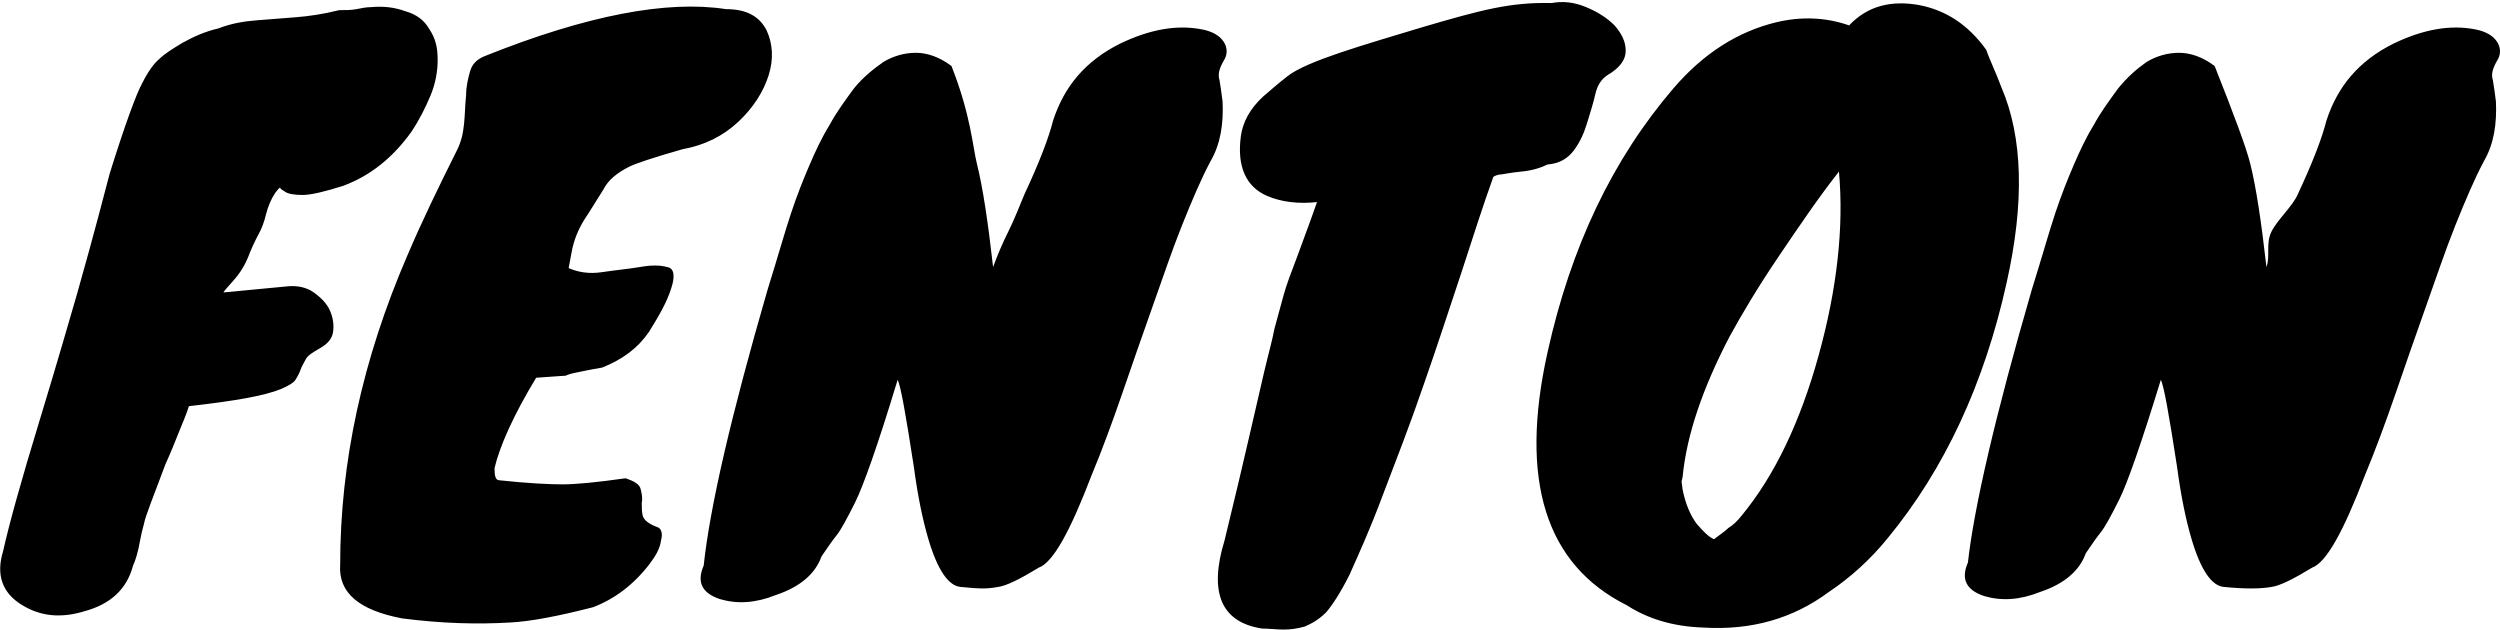
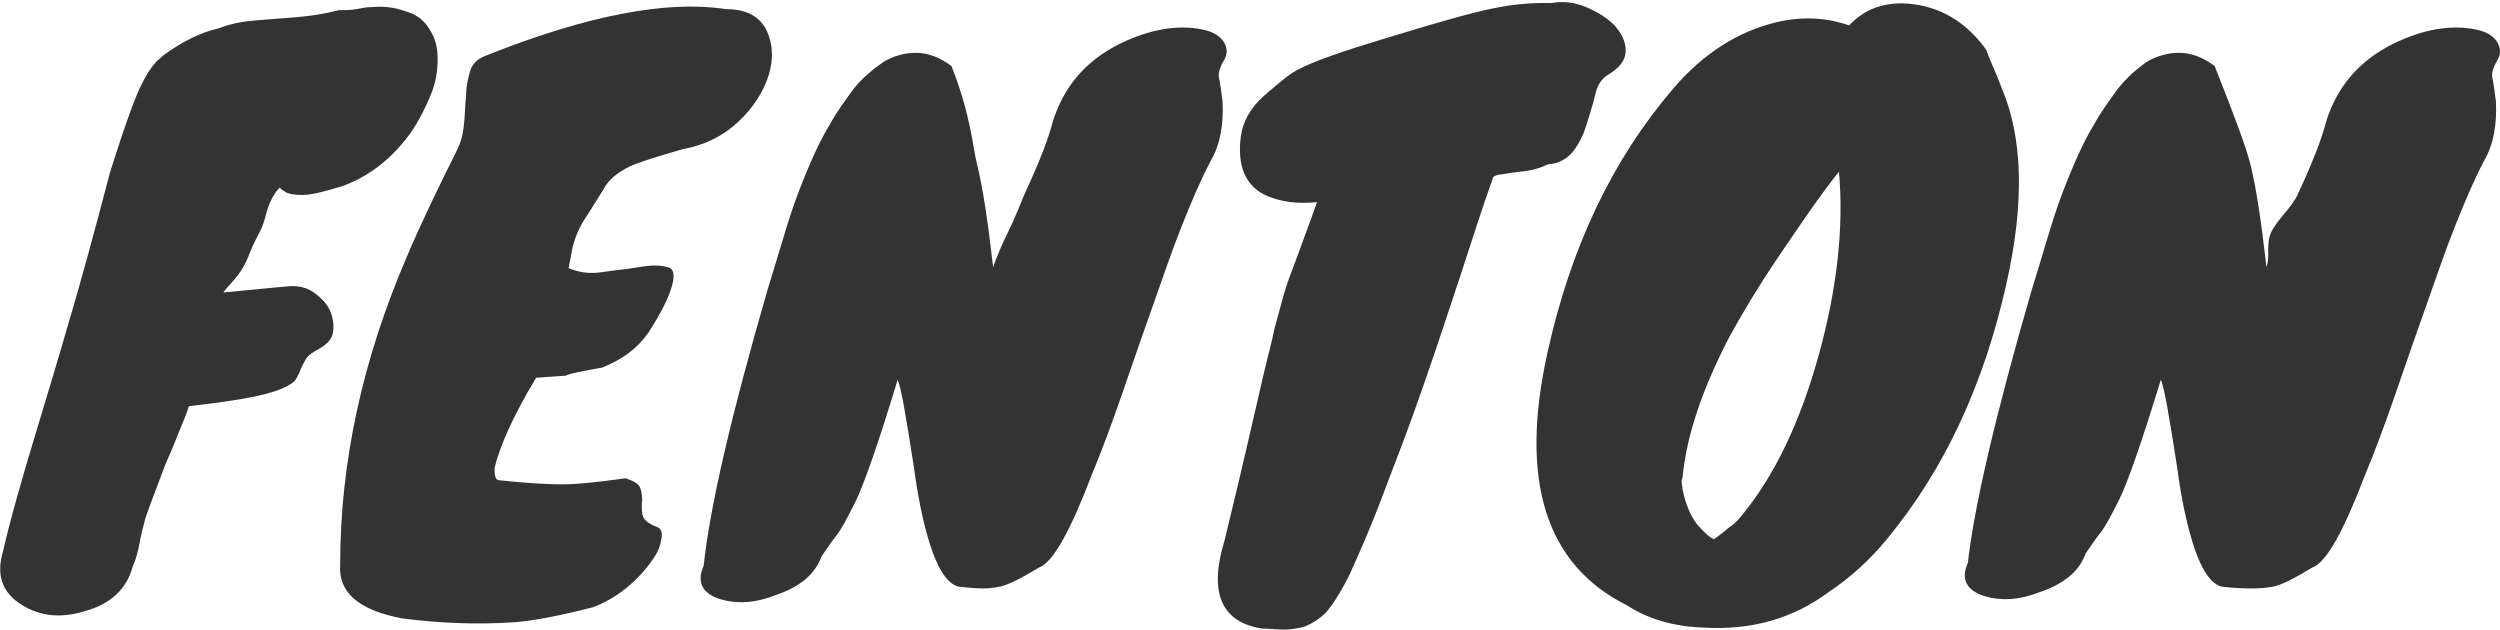
<svg xmlns="http://www.w3.org/2000/svg" version="1.1" x="0" y="0" viewBox="0 0 246.2 62" xml:space="preserve">
-   <path d="M13.1 55.7c-0.6 2.3-2.2 3.8-4.8 4.5C6 60.9 4 60.7 2.2 59.6c-2-1.2-2.6-3-1.9-5.3 0.6-2.7 1.8-7 3.6-12.9 1.8-5.9 3-10.1 3.7-12.5 1.7-6 2.7-9.9 3.2-11.8 1.5-4.8 2.6-7.8 3.2-8.9 0.6-1.2 1.2-2 1.7-2.4 0.5-0.5 1.3-1 2.3-1.6 1.1-0.6 2.2-1.1 3.5-1.4C22.8 2.3 24 2.1 25.3 2c1.2-0.1 2.5-0.2 3.8-0.3 1.3-0.1 2.7-0.3 4.3-0.7 0.6 0 1.2 0 1.7-0.1 0.5-0.1 1-0.2 1.5-0.2 1.1-0.1 2.2 0 3.3 0.4 1.1 0.3 1.9 0.9 2.4 1.8 0.6 0.9 0.8 1.8 0.8 3 0 1.1-0.2 2.3-0.7 3.5 -0.5 1.2-1.1 2.4-1.9 3.6 -1.8 2.5-4 4.3-6.7 5.3 -1.9 0.6-3.2 0.9-4 0.9 -0.8 0-1.4-0.1-1.7-0.3 -0.3-0.2-0.5-0.3-0.5-0.4 0-0.1-0.2 0.1-0.5 0.5 -0.4 0.6-0.7 1.3-0.9 2.1 -0.2 0.8-0.4 1.3-0.6 1.7 -0.2 0.4-0.6 1.1-1 2.1 -0.4 1.1-0.9 1.9-1.5 2.6 -0.6 0.7-1 1.1-1.1 1.3l6.3-0.6c1-0.1 1.9 0.1 2.6 0.6 0.7 0.5 1.3 1.1 1.6 1.8 0.3 0.7 0.4 1.4 0.3 2.1 -0.1 0.7-0.6 1.2-1.3 1.6 -0.7 0.4-1.2 0.7-1.4 1.1 -0.2 0.4-0.4 0.7-0.5 1 -0.1 0.3-0.3 0.7-0.5 1 -0.2 0.3-0.7 0.6-1.4 0.9C26 39 23 39.5 18.6 40c-0.2 0.7-0.6 1.6-1 2.6 -0.4 1-0.8 2-1.3 3.1 -1.2 3.2-2 5.2-2.1 5.8 -0.2 0.7-0.3 1.2-0.4 1.7C13.6 54.4 13.3 55.3 13.1 55.7zM49.2 47.3c2.8 0.3 4.9 0.4 6.2 0.4s3.4-0.2 6.2-0.6c0.9 0.3 1.4 0.6 1.5 1.1 0.1 0.4 0.2 0.9 0.1 1.3 0 0.5 0 0.9 0.1 1.3 0.1 0.4 0.6 0.8 1.4 1.1 0.4 0.1 0.6 0.6 0.4 1.3C65 54 64.6 54.7 64 55.5c-1.6 2.1-3.5 3.5-5.6 4.3 -3.5 0.9-6.2 1.4-8.1 1.5 -3.3 0.2-6.8 0.1-10.7-0.4 -4.2-0.8-6.3-2.5-6.1-5.3 0-10.1 2.2-20.2 6.6-30.4 1.4-3.3 3.1-6.8 4.9-10.4 0.4-0.8 0.6-1.6 0.7-2.6 0.1-1 0.1-1.9 0.2-2.8 0-0.9 0.2-1.7 0.4-2.4 0.2-0.7 0.7-1.2 1.5-1.5 10-4 17.9-5.5 23.7-4.6 2 0 3.3 0.7 4 2.1 0.6 1.3 0.7 2.8 0.2 4.4 -0.5 1.6-1.5 3.2-3 4.6 -1.5 1.4-3.3 2.3-5.5 2.7 -2.8 0.8-4.6 1.4-5.2 1.7 -1.2 0.6-2.1 1.3-2.6 2.3 -0.7 1.1-1.3 2.1-1.9 3 -0.6 1-1 2-1.2 3.1l-0.3 1.6c0.9 0.4 2 0.6 3.3 0.4 1.3-0.2 2.5-0.3 3.7-0.5 1.1-0.2 2-0.2 2.7 0 0.7 0.1 0.8 0.9 0.4 2.1 -0.4 1.3-1.2 2.7-2.2 4.3 -1.1 1.6-2.6 2.7-4.6 3.5 -1.2 0.2-2.1 0.4-2.6 0.5 -0.5 0.1-0.8 0.2-1 0.3 -0.3 0-1.3 0.1-2.9 0.2 -2.3 3.8-3.6 6.8-4.1 8.9C48.7 46.9 48.8 47.3 49.2 47.3zM75.6 28.5c1-3.2 1.7-5.7 2.3-7.5 0.6-1.8 1.2-3.3 1.8-4.7 0.6-1.4 1.2-2.7 2-4 0.7-1.3 1.6-2.5 2.4-3.6C85 7.6 86 6.8 87 6.1c1-0.6 2.1-0.9 3.2-0.9 1.1 0 2.3 0.4 3.5 1.3 1.9 4.8 2.1 8 2.5 9.6 0.6 2.4 1.1 5.8 1.6 10.2 0.4-1.1 0.9-2.3 1.5-3.5 0.6-1.2 1.1-2.5 1.6-3.7 1.5-3.2 2.4-5.6 2.8-7.2 1.1-3.4 3.2-5.9 6.6-7.6 2.9-1.4 5.6-1.9 8.1-1.4 1 0.2 1.7 0.6 2.1 1.2 0.4 0.6 0.4 1.3 0 1.9 -0.4 0.7-0.6 1.3-0.4 1.9 0.1 0.6 0.2 1.3 0.3 2.1 0.1 2.2-0.2 4.2-1.2 5.9 -0.9 1.7-1.8 3.8-2.8 6.3 -1 2.5-1.9 5.2-2.9 8 -1 2.8-2 5.7-3 8.6 -1 2.9-2 5.6-3 8 -2.1 5.5-3.8 8.6-5.2 9.1 -1.8 1.1-3.2 1.8-4 1.9 -1.1 0.2-1.7 0.2-3.7 0 -1.2-0.1-2.3-1.7-3.2-4.8 -0.5-1.7-1-4-1.4-7 -0.8-5.2-1.3-8-1.6-8.6C86.4 44 85 47.9 84.2 49.5c-0.8 1.6-1.4 2.7-1.8 3.2 -0.4 0.5-0.9 1.2-1.5 2.1 -0.6 1.7-2.1 3-4.5 3.8 -2 0.8-3.8 0.9-5.5 0.4 -1.8-0.6-2.3-1.7-1.6-3.3C69.9 50 72 40.9 75.6 28.5zM140.2 37.9c-1.3 3.8-2.7 7.4-4 10.8 -1.3 3.5-2.5 6.1-3.3 7.9 -0.9 1.8-1.7 3-2.3 3.7 -0.7 0.7-1.4 1.1-2.1 1.4 -0.7 0.2-1.4 0.3-2.1 0.3 -0.7 0-1.4-0.1-2.1-0.1 -4-0.6-5.3-3.5-3.7-8.7 1-4.1 1.8-7.5 2.4-10.1 0.6-2.6 1.1-4.8 1.5-6.5 0.4-1.7 0.8-3.1 1-4.2 0.3-1.1 0.6-2.2 0.9-3.3 0.3-1.1 0.8-2.4 1.3-3.7 0.5-1.4 1.2-3.2 2-5.5 -1.8 0.2-3.5 0-4.9-0.6 -2.1-0.9-3-2.9-2.6-5.9 0.2-1.4 0.9-2.7 2.2-3.9 0.7-0.6 1.5-1.3 2.4-2 1.9-1.5 7.6-3.1 13.2-4.8 5.8-1.7 8.7-2.5 12.8-2.4 1.1-0.2 2.2-0.1 3.4 0.4 1.2 0.5 2.1 1.1 2.8 1.8 0.7 0.8 1.1 1.6 1.1 2.5 0 0.9-0.6 1.7-1.8 2.4 -0.6 0.4-1 1-1.2 1.9 -0.2 0.9-0.5 1.8-0.8 2.8 -0.3 1-0.7 1.9-1.3 2.7 -0.6 0.8-1.4 1.3-2.6 1.4 -0.6 0.3-1.5 0.6-2.6 0.7 -1.1 0.1-1.9 0.3-2.2 0.3 -0.4 0.1-0.6 0.2-0.6 0.4 -0.9 2.5-1.9 5.6-3.1 9.3C142.7 30.5 141.5 34.2 140.2 37.9zM130.4 18.9c-0.1 0-0.1 0-0.1 0C130.3 18.9 130.3 18.9 130.4 18.9L130.4 18.9zM164.8 8.7c3-3.5 6.4-5.6 10.1-6.5 2.5-0.6 4.9-0.5 7.2 0.3 1.8-1.9 4.1-2.5 6.9-2 2.6 0.5 4.8 1.9 6.6 4.4 0.1 0.3 0.3 0.8 0.6 1.5 0.3 0.7 0.6 1.4 0.9 2.2 2.1 4.9 2.3 11.3 0.5 19.3 -2.2 9.9-6.1 18.3-11.7 25.1 -1.7 2.1-3.7 3.9-5.8 5.3 -3.5 2.6-7.6 3.8-12.4 3.5 -3-0.1-5.5-0.9-7.5-2.2 -8-4-10.6-12.3-7.8-24.9C154.7 24.3 158.8 15.7 164.8 8.7zM165.7 47l-0.1 0.4 0.1 0.8c0.3 1.5 0.8 2.6 1.4 3.4 0.7 0.8 1.2 1.3 1.7 1.5 0.5-0.4 1-0.7 1.4-1.1 0.5-0.3 0.9-0.7 1.3-1.2 3.3-4 5.8-9.3 7.6-15.8 1.8-6.5 2.5-12.6 2-18.1 -1.9 2.4-3.8 5.2-5.9 8.3 -2.1 3.1-3.7 5.8-4.9 8C167.7 38.2 166.1 42.8 165.7 47zM200.1 28.5c1-3.2 1.7-5.7 2.3-7.5 0.6-1.8 1.2-3.3 1.8-4.7 0.6-1.4 1.2-2.7 2-4 0.7-1.3 1.6-2.5 2.4-3.6 0.9-1.1 1.8-1.9 2.8-2.6 1-0.6 2.1-0.9 3.2-0.9 1.1 0 2.3 0.4 3.5 1.3 1.9 4.8 3.1 8 3.5 9.6 0.6 2.4 1.1 5.8 1.6 10.2 0.4-1.1-0.1-2.3 0.5-3.5 0.6-1.2 2.1-2.5 2.6-3.7 1.5-3.2 2.4-5.6 2.8-7.2 1.1-3.4 3.2-5.9 6.6-7.6 2.9-1.4 5.6-1.9 8.1-1.4 1 0.2 1.7 0.6 2.1 1.2 0.4 0.6 0.4 1.3 0 1.9 -0.4 0.7-0.6 1.3-0.4 1.9 0.1 0.6 0.2 1.3 0.3 2.1 0.1 2.2-0.2 4.2-1.2 5.9 -0.9 1.7-1.8 3.8-2.8 6.3 -1 2.5-1.9 5.2-2.9 8 -1 2.8-2 5.7-3 8.6 -1 2.9-2 5.6-3 8 -2.1 5.5-3.8 8.6-5.2 9.1 -1.8 1.1-3.2 1.8-4 1.9 -1.1 0.2-2.7 0.2-4.7 0 -1.2-0.1-2.3-1.7-3.2-4.8 -0.5-1.7-1-4-1.4-7 -0.8-5.2-1.3-8-1.6-8.6 -1.9 6.2-3.3 10.2-4.1 11.8 -0.8 1.6-1.4 2.7-1.8 3.2 -0.4 0.5-0.9 1.2-1.5 2.1 -0.6 1.7-2.1 3-4.5 3.8 -2 0.8-3.8 0.9-5.5 0.4 -1.8-0.6-2.3-1.7-1.6-3.3C194.4 50 196.5 40.9 200.1 28.5z" />
+   <path fill="#333" d="M13.1 55.7c-0.6 2.3-2.2 3.8-4.8 4.5C6 60.9 4 60.7 2.2 59.6c-2-1.2-2.6-3-1.9-5.3 0.6-2.7 1.8-7 3.6-12.9 1.8-5.9 3-10.1 3.7-12.5 1.7-6 2.7-9.9 3.2-11.8 1.5-4.8 2.6-7.8 3.2-8.9 0.6-1.2 1.2-2 1.7-2.4 0.5-0.5 1.3-1 2.3-1.6 1.1-0.6 2.2-1.1 3.5-1.4C22.8 2.3 24 2.1 25.3 2c1.2-0.1 2.5-0.2 3.8-0.3 1.3-0.1 2.7-0.3 4.3-0.7 0.6 0 1.2 0 1.7-0.1 0.5-0.1 1-0.2 1.5-0.2 1.1-0.1 2.2 0 3.3 0.4 1.1 0.3 1.9 0.9 2.4 1.8 0.6 0.9 0.8 1.8 0.8 3 0 1.1-0.2 2.3-0.7 3.5 -0.5 1.2-1.1 2.4-1.9 3.6 -1.8 2.5-4 4.3-6.7 5.3 -1.9 0.6-3.2 0.9-4 0.9 -0.8 0-1.4-0.1-1.7-0.3 -0.3-0.2-0.5-0.3-0.5-0.4 0-0.1-0.2 0.1-0.5 0.5 -0.4 0.6-0.7 1.3-0.9 2.1 -0.2 0.8-0.4 1.3-0.6 1.7 -0.2 0.4-0.6 1.1-1 2.1 -0.4 1.1-0.9 1.9-1.5 2.6 -0.6 0.7-1 1.1-1.1 1.3l6.3-0.6c1-0.1 1.9 0.1 2.6 0.6 0.7 0.5 1.3 1.1 1.6 1.8 0.3 0.7 0.4 1.4 0.3 2.1 -0.1 0.7-0.6 1.2-1.3 1.6 -0.7 0.4-1.2 0.7-1.4 1.1 -0.2 0.4-0.4 0.7-0.5 1 -0.1 0.3-0.3 0.7-0.5 1 -0.2 0.3-0.7 0.6-1.4 0.9C26 39 23 39.5 18.6 40c-0.2 0.7-0.6 1.6-1 2.6 -0.4 1-0.8 2-1.3 3.1 -1.2 3.2-2 5.2-2.1 5.8 -0.2 0.7-0.3 1.2-0.4 1.7C13.6 54.4 13.3 55.3 13.1 55.7zM49.2 47.3c2.8 0.3 4.9 0.4 6.2 0.4s3.4-0.2 6.2-0.6c0.9 0.3 1.4 0.6 1.5 1.1 0.1 0.4 0.2 0.9 0.1 1.3 0 0.5 0 0.9 0.1 1.3 0.1 0.4 0.6 0.8 1.4 1.1 0.4 0.1 0.6 0.6 0.4 1.3C65 54 64.6 54.7 64 55.5c-1.6 2.1-3.5 3.5-5.6 4.3 -3.5 0.9-6.2 1.4-8.1 1.5 -3.3 0.2-6.8 0.1-10.7-0.4 -4.2-0.8-6.3-2.5-6.1-5.3 0-10.1 2.2-20.2 6.6-30.4 1.4-3.3 3.1-6.8 4.9-10.4 0.4-0.8 0.6-1.6 0.7-2.6 0.1-1 0.1-1.9 0.2-2.8 0-0.9 0.2-1.7 0.4-2.4 0.2-0.7 0.7-1.2 1.5-1.5 10-4 17.9-5.5 23.7-4.6 2 0 3.3 0.7 4 2.1 0.6 1.3 0.7 2.8 0.2 4.4 -0.5 1.6-1.5 3.2-3 4.6 -1.5 1.4-3.3 2.3-5.5 2.7 -2.8 0.8-4.6 1.4-5.2 1.7 -1.2 0.6-2.1 1.3-2.6 2.3 -0.7 1.1-1.3 2.1-1.9 3 -0.6 1-1 2-1.2 3.1l-0.3 1.6c0.9 0.4 2 0.6 3.3 0.4 1.3-0.2 2.5-0.3 3.7-0.5 1.1-0.2 2-0.2 2.7 0 0.7 0.1 0.8 0.9 0.4 2.1 -0.4 1.3-1.2 2.7-2.2 4.3 -1.1 1.6-2.6 2.7-4.6 3.5 -1.2 0.2-2.1 0.4-2.6 0.5 -0.5 0.1-0.8 0.2-1 0.3 -0.3 0-1.3 0.1-2.9 0.2 -2.3 3.8-3.6 6.8-4.1 8.9C48.7 46.9 48.8 47.3 49.2 47.3zM75.6 28.5c1-3.2 1.7-5.7 2.3-7.5 0.6-1.8 1.2-3.3 1.8-4.7 0.6-1.4 1.2-2.7 2-4 0.7-1.3 1.6-2.5 2.4-3.6C85 7.6 86 6.8 87 6.1c1-0.6 2.1-0.9 3.2-0.9 1.1 0 2.3 0.4 3.5 1.3 1.9 4.8 2.1 8 2.5 9.6 0.6 2.4 1.1 5.8 1.6 10.2 0.4-1.1 0.9-2.3 1.5-3.5 0.6-1.2 1.1-2.5 1.6-3.7 1.5-3.2 2.4-5.6 2.8-7.2 1.1-3.4 3.2-5.9 6.6-7.6 2.9-1.4 5.6-1.9 8.1-1.4 1 0.2 1.7 0.6 2.1 1.2 0.4 0.6 0.4 1.3 0 1.9 -0.4 0.7-0.6 1.3-0.4 1.9 0.1 0.6 0.2 1.3 0.3 2.1 0.1 2.2-0.2 4.2-1.2 5.9 -0.9 1.7-1.8 3.8-2.8 6.3 -1 2.5-1.9 5.2-2.9 8 -1 2.8-2 5.7-3 8.6 -1 2.9-2 5.6-3 8 -2.1 5.5-3.8 8.6-5.2 9.1 -1.8 1.1-3.2 1.8-4 1.9 -1.1 0.2-1.7 0.2-3.7 0 -1.2-0.1-2.3-1.7-3.2-4.8 -0.5-1.7-1-4-1.4-7 -0.8-5.2-1.3-8-1.6-8.6C86.4 44 85 47.9 84.2 49.5c-0.8 1.6-1.4 2.7-1.8 3.2 -0.4 0.5-0.9 1.2-1.5 2.1 -0.6 1.7-2.1 3-4.5 3.8 -2 0.8-3.8 0.9-5.5 0.4 -1.8-0.6-2.3-1.7-1.6-3.3C69.9 50 72 40.9 75.6 28.5zM140.2 37.9c-1.3 3.8-2.7 7.4-4 10.8 -1.3 3.5-2.5 6.1-3.3 7.9 -0.9 1.8-1.7 3-2.3 3.7 -0.7 0.7-1.4 1.1-2.1 1.4 -0.7 0.2-1.4 0.3-2.1 0.3 -0.7 0-1.4-0.1-2.1-0.1 -4-0.6-5.3-3.5-3.7-8.7 1-4.1 1.8-7.5 2.4-10.1 0.6-2.6 1.1-4.8 1.5-6.5 0.4-1.7 0.8-3.1 1-4.2 0.3-1.1 0.6-2.2 0.9-3.3 0.3-1.1 0.8-2.4 1.3-3.7 0.5-1.4 1.2-3.2 2-5.5 -1.8 0.2-3.5 0-4.9-0.6 -2.1-0.9-3-2.9-2.6-5.9 0.2-1.4 0.9-2.7 2.2-3.9 0.7-0.6 1.5-1.3 2.4-2 1.9-1.5 7.6-3.1 13.2-4.8 5.8-1.7 8.7-2.5 12.8-2.4 1.1-0.2 2.2-0.1 3.4 0.4 1.2 0.5 2.1 1.1 2.8 1.8 0.7 0.8 1.1 1.6 1.1 2.5 0 0.9-0.6 1.7-1.8 2.4 -0.6 0.4-1 1-1.2 1.9 -0.2 0.9-0.5 1.8-0.8 2.8 -0.3 1-0.7 1.9-1.3 2.7 -0.6 0.8-1.4 1.3-2.6 1.4 -0.6 0.3-1.5 0.6-2.6 0.7 -1.1 0.1-1.9 0.3-2.2 0.3 -0.4 0.1-0.6 0.2-0.6 0.4 -0.9 2.5-1.9 5.6-3.1 9.3C142.7 30.5 141.5 34.2 140.2 37.9zM130.4 18.9c-0.1 0-0.1 0-0.1 0C130.3 18.9 130.3 18.9 130.4 18.9L130.4 18.9zM164.8 8.7c3-3.5 6.4-5.6 10.1-6.5 2.5-0.6 4.9-0.5 7.2 0.3 1.8-1.9 4.1-2.5 6.9-2 2.6 0.5 4.8 1.9 6.6 4.4 0.1 0.3 0.3 0.8 0.6 1.5 0.3 0.7 0.6 1.4 0.9 2.2 2.1 4.9 2.3 11.3 0.5 19.3 -2.2 9.9-6.1 18.3-11.7 25.1 -1.7 2.1-3.7 3.9-5.8 5.3 -3.5 2.6-7.6 3.8-12.4 3.5 -3-0.1-5.5-0.9-7.5-2.2 -8-4-10.6-12.3-7.8-24.9C154.7 24.3 158.8 15.7 164.8 8.7zM165.7 47l-0.1 0.4 0.1 0.8c0.3 1.5 0.8 2.6 1.4 3.4 0.7 0.8 1.2 1.3 1.7 1.5 0.5-0.4 1-0.7 1.4-1.1 0.5-0.3 0.9-0.7 1.3-1.2 3.3-4 5.8-9.3 7.6-15.8 1.8-6.5 2.5-12.6 2-18.1 -1.9 2.4-3.8 5.2-5.9 8.3 -2.1 3.1-3.7 5.8-4.9 8C167.7 38.2 166.1 42.8 165.7 47zM200.1 28.5c1-3.2 1.7-5.7 2.3-7.5 0.6-1.8 1.2-3.3 1.8-4.7 0.6-1.4 1.2-2.7 2-4 0.7-1.3 1.6-2.5 2.4-3.6 0.9-1.1 1.8-1.9 2.8-2.6 1-0.6 2.1-0.9 3.2-0.9 1.1 0 2.3 0.4 3.5 1.3 1.9 4.8 3.1 8 3.5 9.6 0.6 2.4 1.1 5.8 1.6 10.2 0.4-1.1-0.1-2.3 0.5-3.5 0.6-1.2 2.1-2.5 2.6-3.7 1.5-3.2 2.4-5.6 2.8-7.2 1.1-3.4 3.2-5.9 6.6-7.6 2.9-1.4 5.6-1.9 8.1-1.4 1 0.2 1.7 0.6 2.1 1.2 0.4 0.6 0.4 1.3 0 1.9 -0.4 0.7-0.6 1.3-0.4 1.9 0.1 0.6 0.2 1.3 0.3 2.1 0.1 2.2-0.2 4.2-1.2 5.9 -0.9 1.7-1.8 3.8-2.8 6.3 -1 2.5-1.9 5.2-2.9 8 -1 2.8-2 5.7-3 8.6 -1 2.9-2 5.6-3 8 -2.1 5.5-3.8 8.6-5.2 9.1 -1.8 1.1-3.2 1.8-4 1.9 -1.1 0.2-2.7 0.2-4.7 0 -1.2-0.1-2.3-1.7-3.2-4.8 -0.5-1.7-1-4-1.4-7 -0.8-5.2-1.3-8-1.6-8.6 -1.9 6.2-3.3 10.2-4.1 11.8 -0.8 1.6-1.4 2.7-1.8 3.2 -0.4 0.5-0.9 1.2-1.5 2.1 -0.6 1.7-2.1 3-4.5 3.8 -2 0.8-3.8 0.9-5.5 0.4 -1.8-0.6-2.3-1.7-1.6-3.3C194.4 50 196.5 40.9 200.1 28.5z">
+ </path>
</svg>
